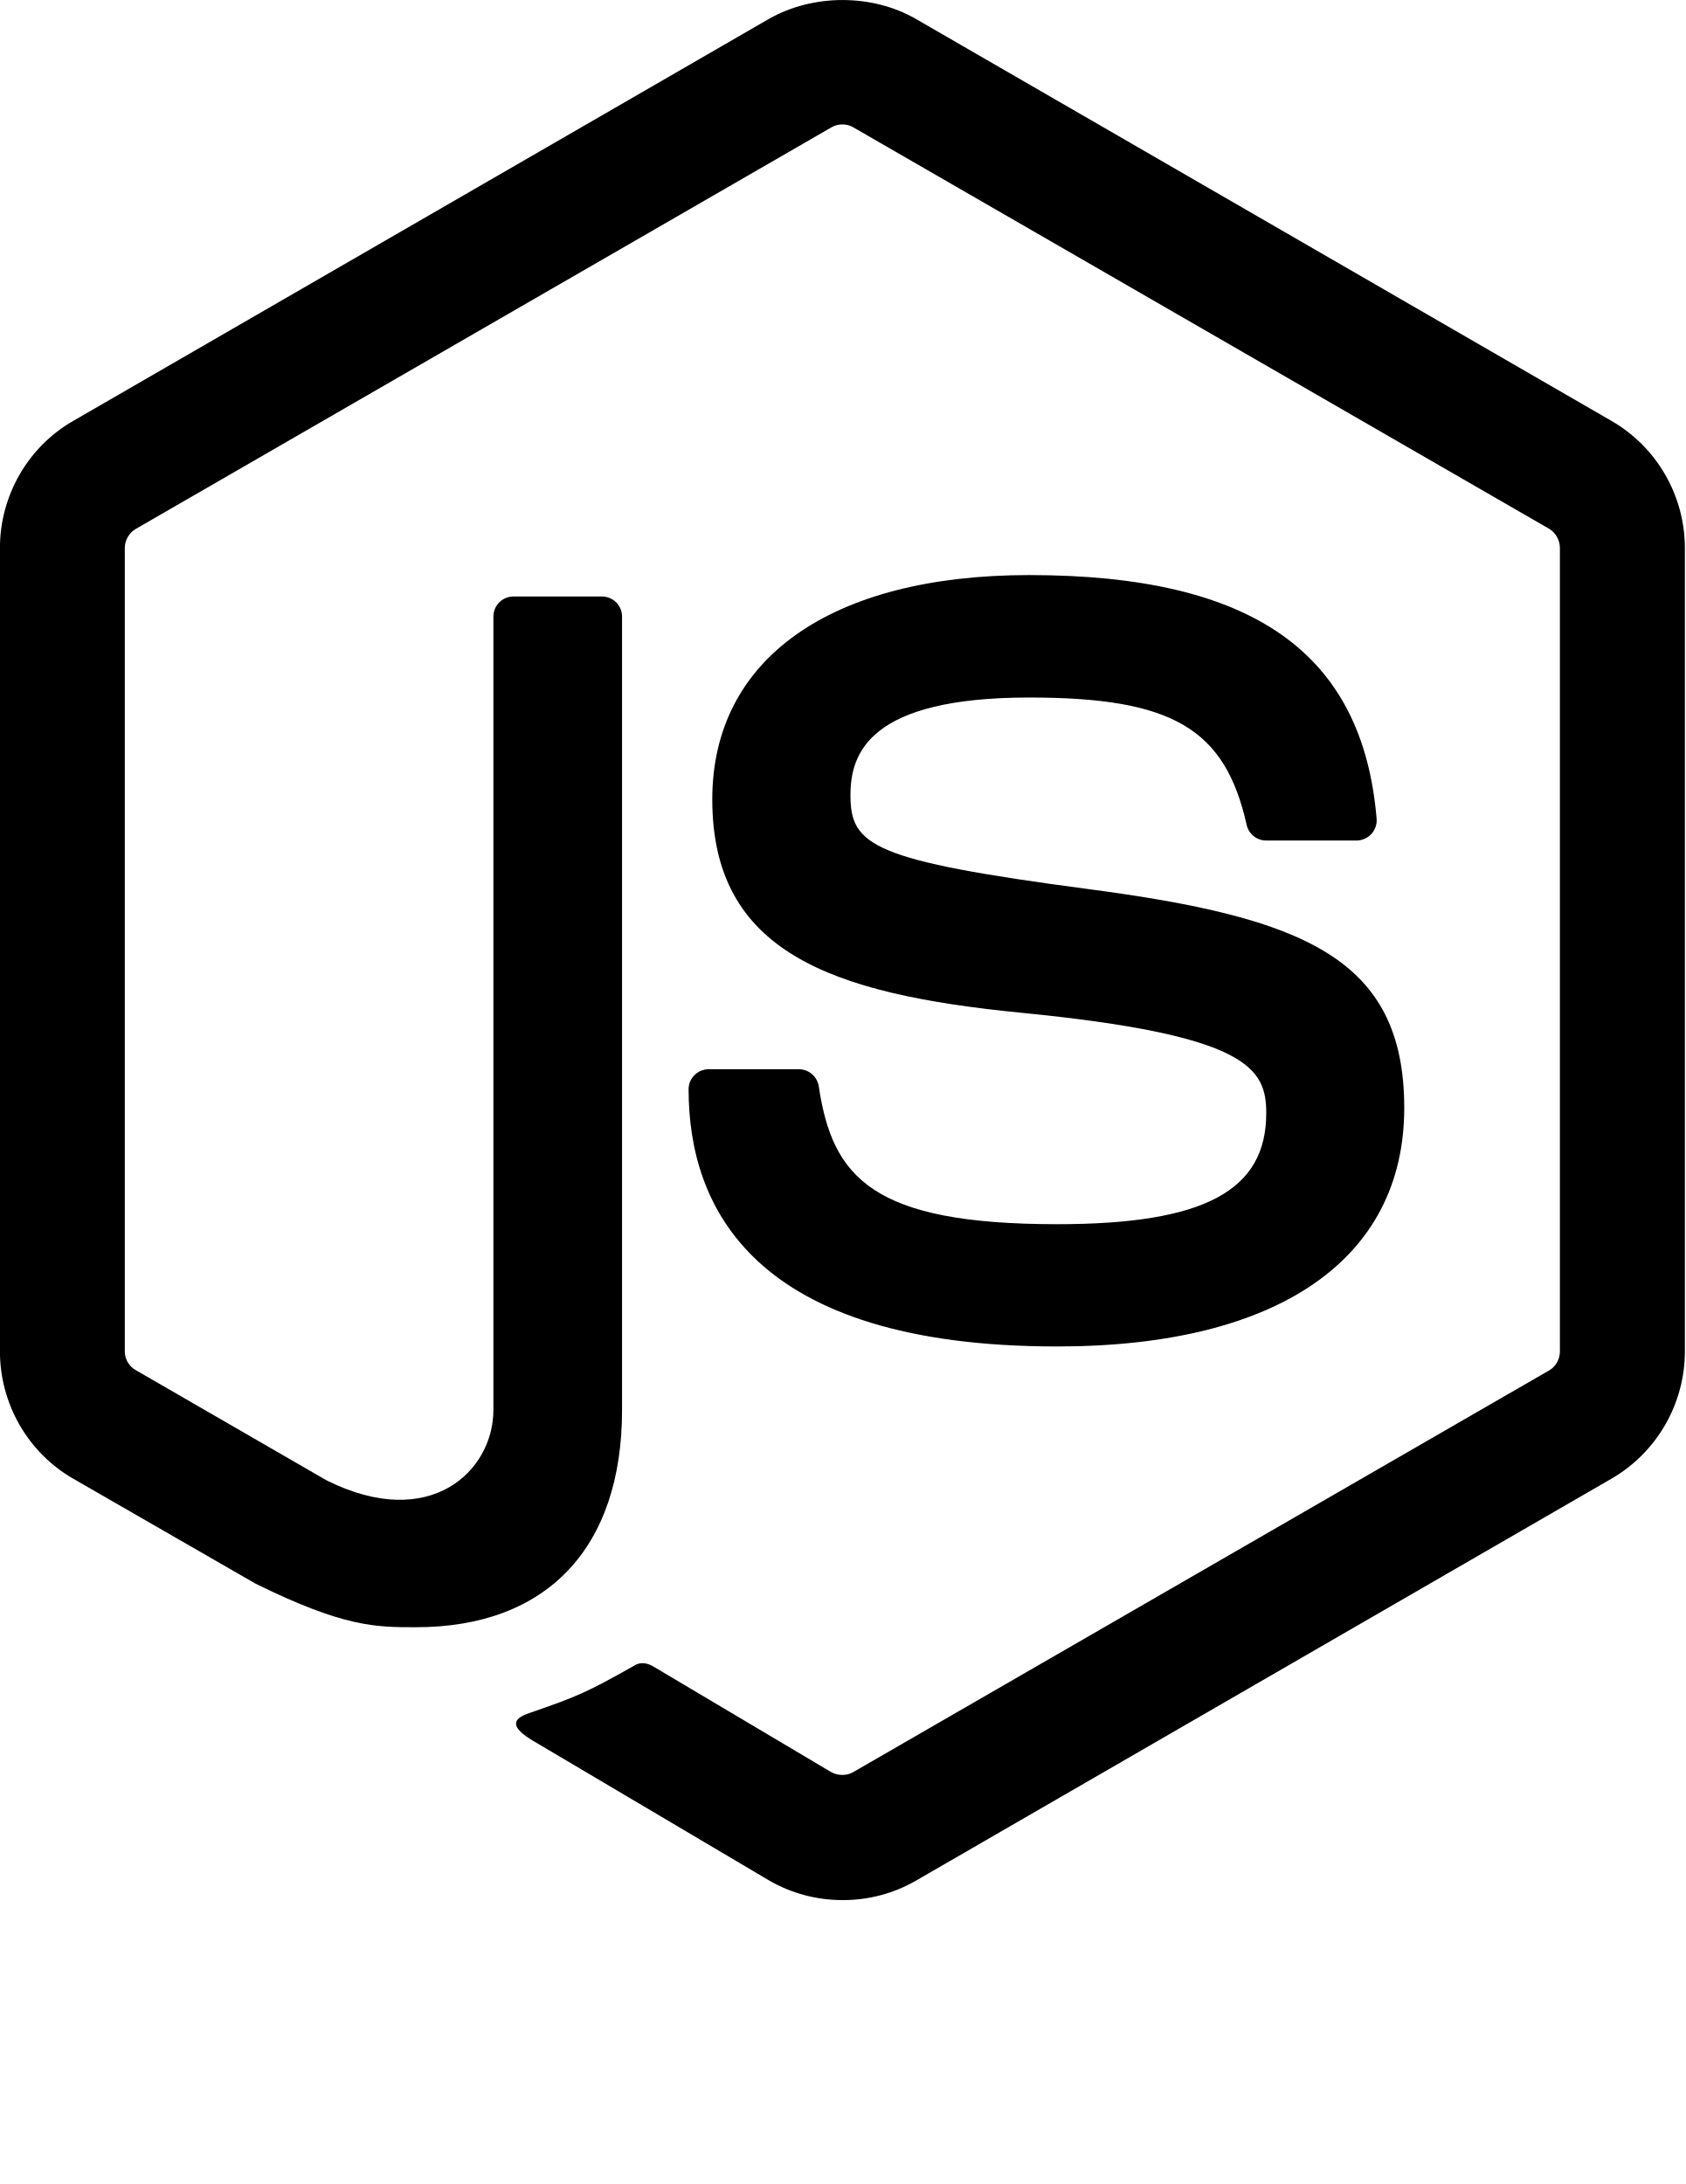
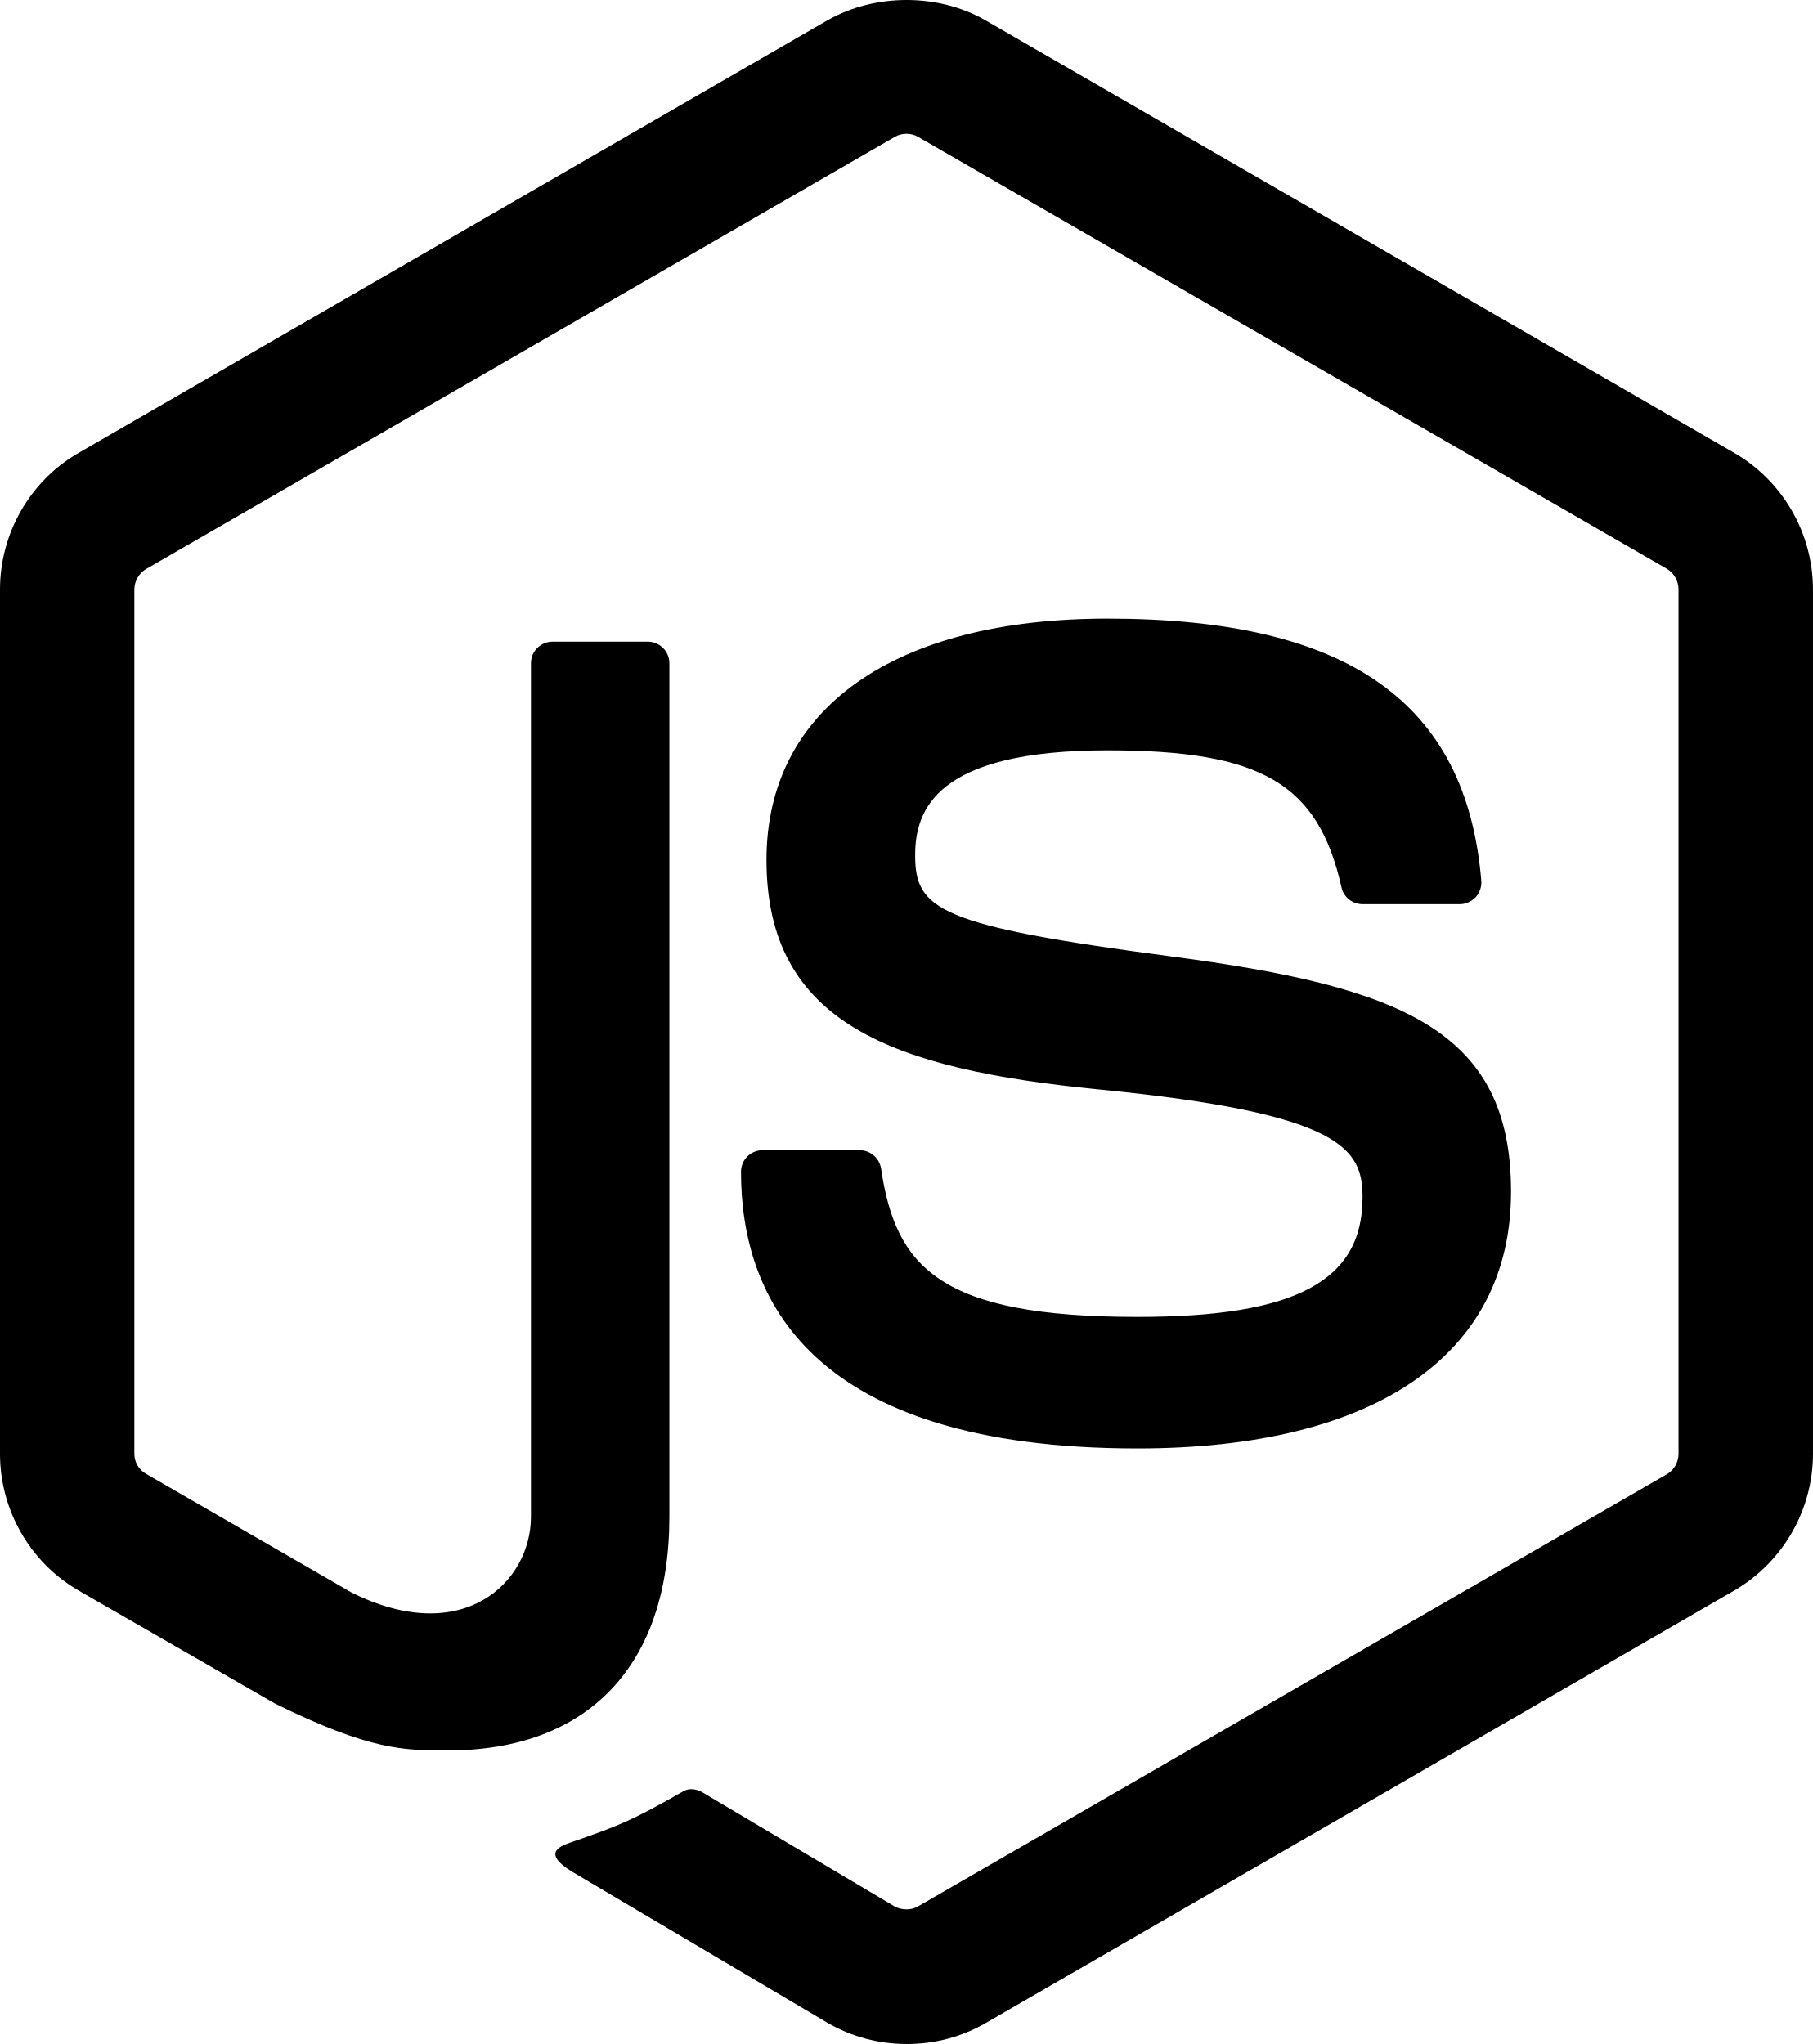
- <svg xmlns="http://www.w3.org/2000/svg" id="svg2" xml:space="preserve" viewBox="0 0 77.16 100" version="1.1">
+ <svg xmlns="http://www.w3.org/2000/svg" height="87" width="77.151" version="1.1" viewBox="0 0 77.151 87" xml:space="preserve" id="svg2">
  <defs id="defs6">
-     <clipPath id="clipPath18" clipPathUnits="userSpaceOnUse">
-       <path id="path20" d="M0,501.6,0,0h1863.8v501.6h-1863.8z" />
+     <clipPath clipPathUnits="userSpaceOnUse" id="clipPath18">
+       <path d="M 0,501.6 V 0 h 1863.8 v 501.6 z" id="path20" />
    </clipPath>
  </defs>
-   <g id="g10" transform="matrix(1.25,0,0,-1.25,0,100)">
-     <g id="g12" transform="matrix(0.2168686,0,0,0.2168686,-323.4465,9.827331)">
+   <g transform="matrix(1.25,0,0,-1.25,0.00271759,99.999)" id="g10">
+     <g transform="matrix(0.2168686,0,0,0.2168686,-323.4465,9.827331)" id="g12">
      <g id="g14">
-         <g id="g16" fill-rule="nonzero" fill="#000000" clip-path="url(#clipPath18)">
-           <path id="path30" d="m1633.7,2.641c-4.3,0-8.57,1.125-12.33,3.301l-39.27,23.234c-5.86,3.281-3,4.441-1.07,5.117,7.83,2.715,9.41,3.34,17.76,8.074,0.87,0.488,2.02,0.305,2.92-0.223l30.16-17.91c1.1-0.606,2.64-0.606,3.65,0l117.6,67.879c1.1,0.625,1.8,1.887,1.8,3.184v135.72c0,1.328-0.7,2.57-1.82,3.242l-117.56,67.824c-1.09,0.633-2.53,0.633-3.63,0l-117.53-67.844c-1.14-0.652-1.86-1.933-1.86-3.222v-135.72c0-1.297,0.72-2.527,1.85-3.145l32.22-18.613c17.48-8.738,28.19,1.555,28.19,11.894v134c0,1.894,1.52,3.39,3.41,3.39h14.92c1.86,0,3.4-1.496,3.4-3.39v-134c0-23.328-12.7-36.707-34.82-36.707-6.8,0-12.15,0-27.09,7.363l-30.84,17.754c-7.62,4.402-12.33,12.637-12.33,21.453v135.72c0,8.82,4.71,17.05,12.33,21.437l117.61,67.957c7.44,4.211,17.33,4.211,24.71,0l117.6-67.957c7.62-4.406,12.35-12.617,12.35-21.437v-135.72c0-8.816-4.73-17.02-12.35-21.453l-117.5-67.906c-3.76-2.176-8.02-3.301-12.38-3.301" />
-           <path id="path32" d="m1670,96.148c-51.47,0-62.25,23.622-62.25,43.438,0,1.883,1.52,3.387,3.4,3.387h15.21c1.7,0,3.11-1.219,3.38-2.879,2.29-15.481,9.14-23.293,40.26-23.293,24.77,0,35.32,5.605,35.32,18.75,0,7.578-2.99,13.203-41.49,16.972-32.18,3.184-52.08,10.293-52.08,36.036,0,23.73,20,37.882,53.53,37.882,37.68,0,56.32-13.078,58.68-41.132,0.09-0.969-0.25-1.895-0.89-2.618-0.65-0.675-1.55-1.086-2.49-1.086h-15.27c-1.58,0-2.98,1.125-3.3,2.657-3.66,16.289-12.57,21.496-36.73,21.496-27.05,0-30.19-9.426-30.19-16.485,0-8.554,3.71-11.046,40.23-15.878,36.14-4.778,53.31-11.543,53.31-36.946,0-25.625-21.37-40.301-58.63-40.301" />
+         <g clip-path="url(#clipPath18)" fill="#000000" fillRule="nonzero" id="g16">
+           <path d="m 1633.7,2.641 c -4.3,0 -8.57,1.125 -12.33,3.301 l -39.27,23.234 c -5.86,3.281 -3,4.441 -1.07,5.117 7.83,2.715 9.41,3.34 17.76,8.074 0.87,0.488 2.02,0.305 2.92,-0.223 l 30.16,-17.91 c 1.1,-0.606 2.64,-0.606 3.65,0 l 117.6,67.879 c 1.1,0.625 1.8,1.887 1.8,3.184 v 135.72 c 0,1.328 -0.7,2.57 -1.82,3.242 l -117.56,67.824 c -1.09,0.633 -2.53,0.633 -3.63,0 l -117.53,-67.844 c -1.14,-0.652 -1.86,-1.933 -1.86,-3.222 v -135.72 c 0,-1.297 0.72,-2.527 1.85,-3.145 l 32.22,-18.613 c 17.48,-8.738 28.19,1.555 28.19,11.894 v 134 c 0,1.894 1.52,3.39 3.41,3.39 h 14.92 c 1.86,0 3.4,-1.496 3.4,-3.39 v -134 c 0,-23.328 -12.7,-36.707 -34.82,-36.707 -6.8,0 -12.15,0 -27.09,7.363 l -30.84,17.754 c -7.62,4.402 -12.33,12.637 -12.33,21.453 v 135.72 c 0,8.82 4.71,17.05 12.33,21.437 l 117.61,67.957 c 7.44,4.211 17.33,4.211 24.71,0 l 117.6,-67.957 c 7.62,-4.406 12.35,-12.617 12.35,-21.437 v -135.72 c 0,-8.816 -4.73,-17.02 -12.35,-21.453 l -117.5,-67.906 c -3.76,-2.176 -8.02,-3.301 -12.38,-3.301" id="path30" />
+           <path d="m 1670,96.148 c -51.47,0 -62.25,23.622 -62.25,43.438 0,1.883 1.52,3.387 3.4,3.387 h 15.21 c 1.7,0 3.11,-1.219 3.38,-2.879 2.29,-15.481 9.14,-23.293 40.26,-23.293 24.77,0 35.32,5.605 35.32,18.75 0,7.578 -2.99,13.203 -41.49,16.972 -32.18,3.184 -52.08,10.293 -52.08,36.036 0,23.73 20,37.882 53.53,37.882 37.68,0 56.32,-13.078 58.68,-41.132 0.09,-0.969 -0.25,-1.895 -0.89,-2.618 -0.65,-0.675 -1.55,-1.086 -2.49,-1.086 h -15.27 c -1.58,0 -2.98,1.125 -3.3,2.657 -3.66,16.289 -12.57,21.496 -36.73,21.496 -27.05,0 -30.19,-9.426 -30.19,-16.485 0,-8.554 3.71,-11.046 40.23,-15.878 36.14,-4.778 53.31,-11.543 53.31,-36.946 0,-25.625 -21.37,-40.301 -58.63,-40.301" id="path32" />
        </g>
      </g>
    </g>
  </g>
</svg>
